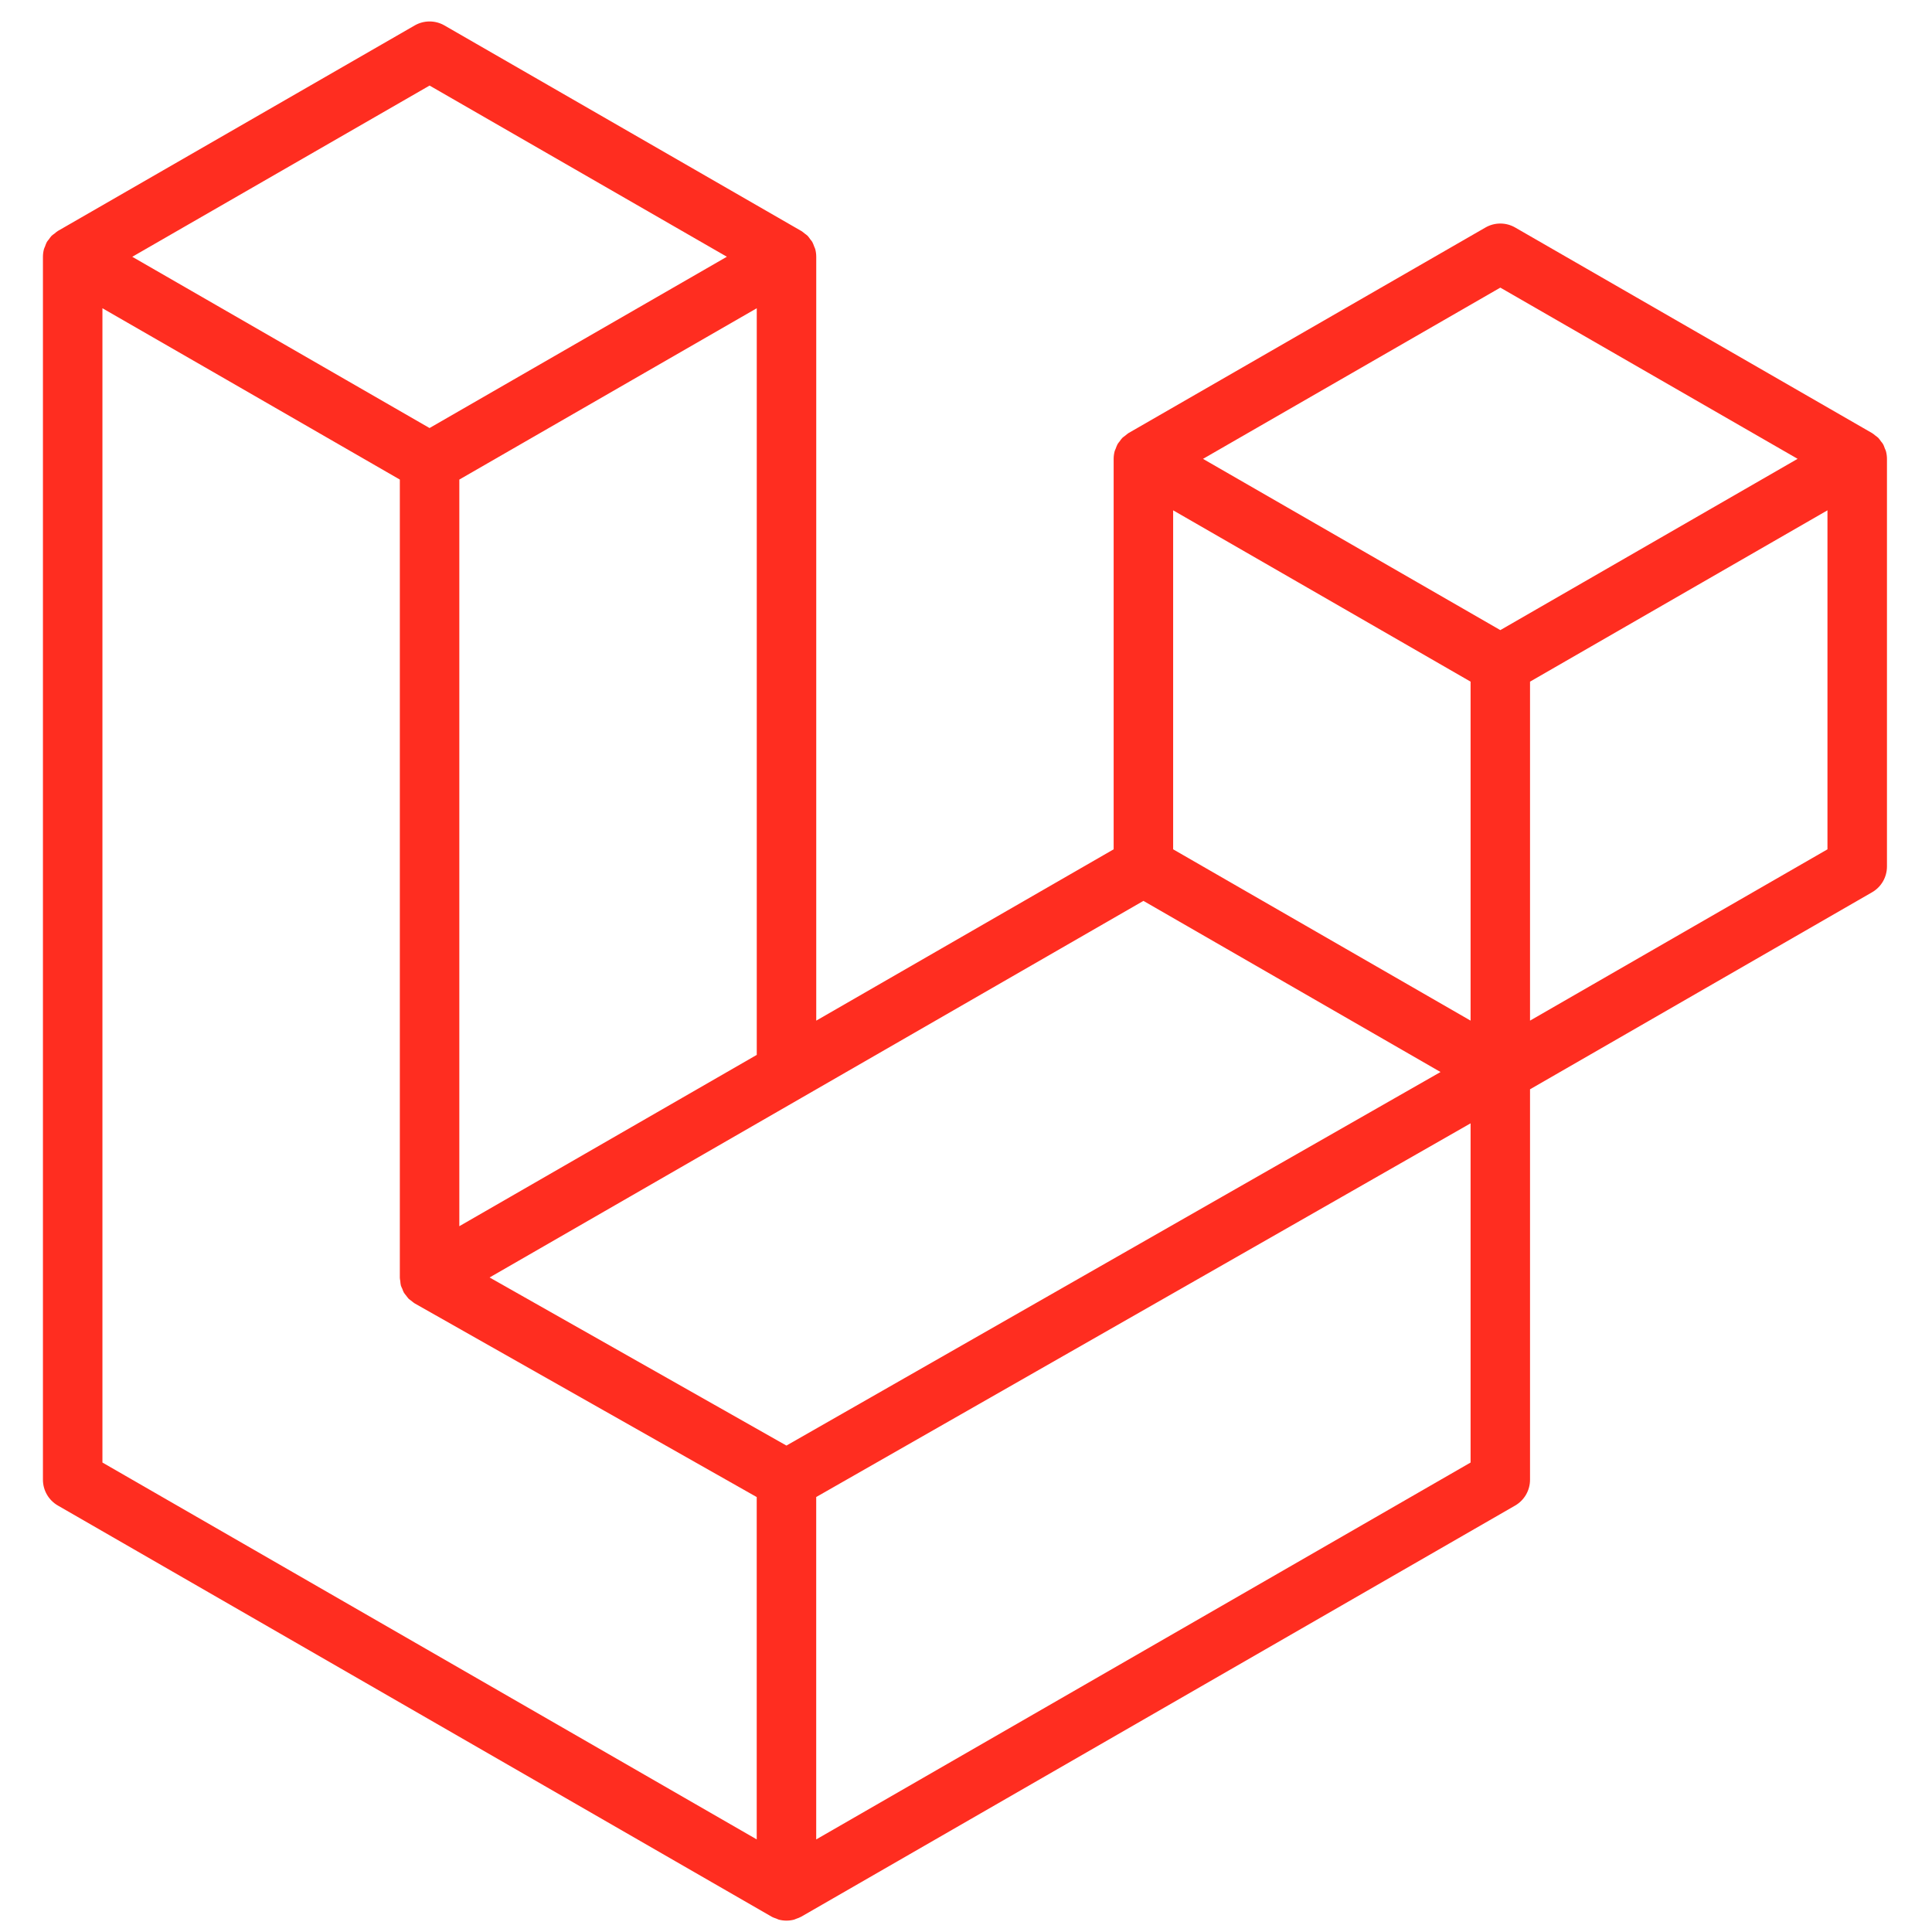
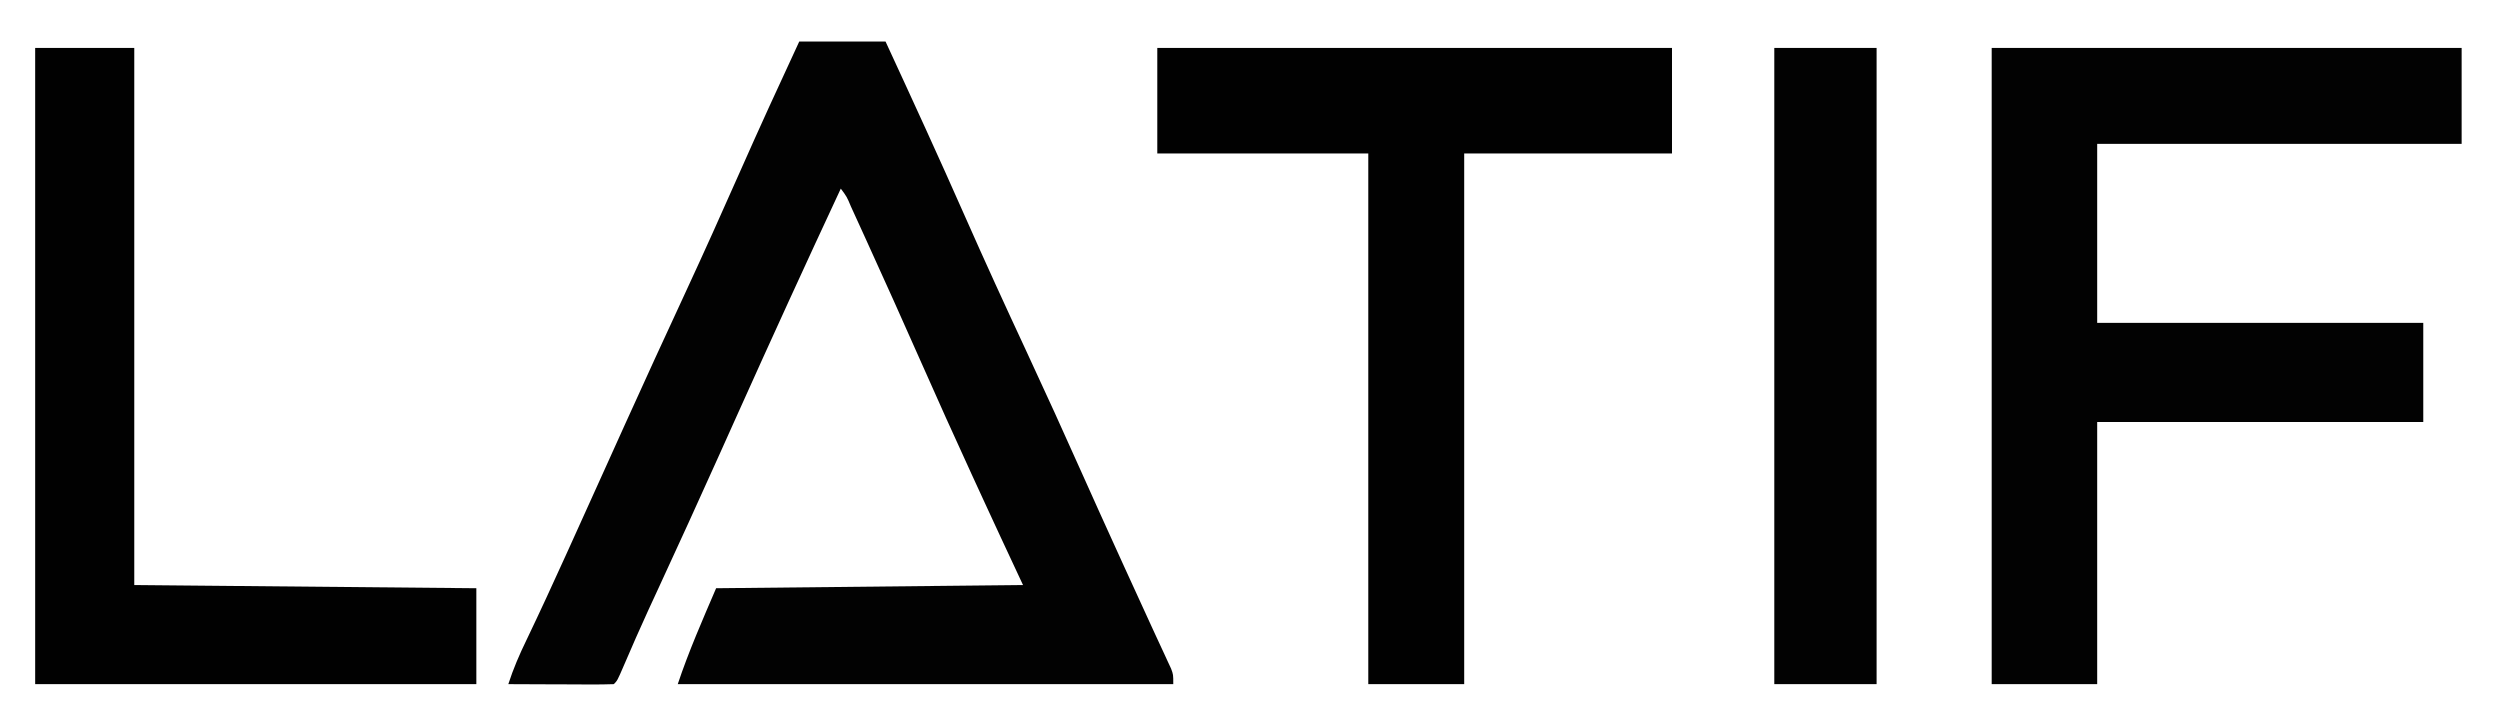
- <svg xmlns="http://www.w3.org/2000/svg" width="166" height="166" viewBox="0 0 166 166" fill="none">
-   <path fill-rule="evenodd" clip-rule="evenodd" d="M162.041 38.759C162.099 38.977 162.129 39.201 162.13 39.426V74.452C162.13 74.902 162.011 75.344 161.786 75.733C161.561 76.122 161.237 76.444 160.847 76.668L131.462 93.594V127.141C131.462 128.054 130.977 128.897 130.186 129.357L68.847 164.683C68.707 164.763 68.554 164.814 68.401 164.868C68.343 164.887 68.289 164.922 68.228 164.938C67.8 165.051 67.349 165.051 66.92 164.938C66.85 164.919 66.786 164.881 66.719 164.855C66.579 164.804 66.432 164.76 66.298 164.683L4.972 129.357C4.583 129.133 4.259 128.81 4.034 128.421C3.808 128.032 3.69 127.591 3.689 127.141L3.689 22.063C3.689 21.834 3.721 21.61 3.779 21.393C3.798 21.32 3.843 21.253 3.868 21.179C3.916 21.045 3.961 20.908 4.031 20.783C4.079 20.7 4.149 20.633 4.206 20.557C4.28 20.454 4.347 20.349 4.433 20.26C4.506 20.186 4.602 20.132 4.685 20.068C4.778 19.992 4.861 19.909 4.966 19.848L35.633 2.185C36.022 1.961 36.462 1.844 36.91 1.844C37.358 1.844 37.798 1.961 38.186 2.185L68.851 19.848H68.857C68.959 19.912 69.045 19.992 69.138 20.065C69.221 20.129 69.313 20.186 69.387 20.257C69.476 20.349 69.54 20.454 69.616 20.557C69.671 20.633 69.744 20.7 69.789 20.783C69.862 20.911 69.904 21.045 69.955 21.179C69.98 21.253 70.025 21.32 70.044 21.396C70.103 21.614 70.133 21.838 70.133 22.063V87.694L95.686 72.974V39.423C95.686 39.2 95.718 38.973 95.775 38.759C95.798 38.683 95.839 38.615 95.865 38.542C95.916 38.408 95.96 38.271 96.031 38.146C96.079 38.063 96.149 37.996 96.203 37.92C96.279 37.818 96.343 37.712 96.433 37.623C96.506 37.549 96.599 37.495 96.681 37.431C96.777 37.355 96.86 37.272 96.962 37.211L127.633 19.548C128.021 19.324 128.461 19.206 128.91 19.206C129.358 19.206 129.798 19.324 130.186 19.548L160.85 37.211C160.959 37.275 161.042 37.355 161.137 37.428C161.217 37.492 161.31 37.549 161.383 37.62C161.473 37.712 161.536 37.818 161.613 37.92C161.67 37.996 161.741 38.063 161.785 38.146C161.859 38.271 161.9 38.408 161.951 38.542C161.98 38.615 162.021 38.683 162.041 38.759ZM157.018 72.974V43.848L146.287 50.028L131.462 58.568V87.694L157.021 72.974H157.018ZM126.354 125.663V96.518L111.771 104.85L70.13 128.626V158.046L126.354 125.663ZM8.801 26.485V125.663L65.018 158.043V128.629L35.649 112L35.64 111.994L35.627 111.988C35.528 111.93 35.445 111.847 35.353 111.777C35.273 111.713 35.18 111.662 35.11 111.592L35.104 111.582C35.021 111.502 34.963 111.403 34.893 111.314C34.829 111.228 34.753 111.154 34.702 111.065L34.699 111.055C34.641 110.96 34.606 110.845 34.565 110.736C34.523 110.64 34.469 110.551 34.443 110.449C34.411 110.328 34.405 110.197 34.392 110.072C34.379 109.976 34.354 109.881 34.354 109.785V109.778V41.205L19.532 32.662L8.801 26.485ZM36.913 7.35L11.364 22.063L36.907 36.777L62.453 22.06L36.907 7.35H36.913ZM50.2 99.174L65.022 90.637V26.485L54.291 32.665L39.466 41.205V105.357L50.2 99.174ZM128.91 24.713L103.363 39.426L128.91 54.14L154.453 39.423L128.91 24.713ZM126.354 58.568L111.529 50.028L100.798 43.848V72.974L115.619 81.511L126.354 87.694V58.568ZM67.571 124.205L105.042 102.803L123.772 92.109L98.245 77.405L68.854 94.334L42.066 109.762L67.571 124.205Z" fill="#FF2D20" />
+ <svg xmlns="http://www.w3.org/2000/svg" version="1.1" width="782" height="222">
+   <path d="M0 0 C8.91 0 17.82 0 27 0 C35.412 18.198 43.781 36.408 51.875 54.75 C58.063 68.768 64.45 82.685 70.916 96.576 C76.992 109.631 82.954 122.727 88.816 135.879 C92.082 143.2 95.393 150.5 98.713 157.797 C99.674 159.908 100.634 162.02 101.593 164.131 C104.436 170.386 107.289 176.635 110.172 182.871 C110.644 183.897 111.116 184.922 111.603 185.979 C112.466 187.853 113.334 189.724 114.208 191.594 C114.581 192.406 114.955 193.218 115.34 194.055 C115.663 194.751 115.987 195.447 116.32 196.164 C117 198 117 198 117 201 C65.85 201 14.7 201 -38 201 C-34.594 190.782 -30.243 180.899 -26 171 C21.52 170.505 21.52 170.505 70 170 C67.69 165.05 65.38 160.1 63 155 C61.718 152.237 60.436 149.473 59.16 146.707 C58.836 146.005 58.513 145.304 58.179 144.581 C57.139 142.325 56.101 140.069 55.062 137.812 C54.516 136.624 54.516 136.624 53.958 135.412 C48.529 123.605 43.195 111.759 37.938 99.875 C32.384 87.321 26.762 74.801 21.062 62.312 C20.535 61.154 20.535 61.154 19.997 59.972 C19.012 57.81 18.024 55.649 17.035 53.488 C16.741 52.842 16.447 52.196 16.144 51.531 C14.897 48.555 14.897 48.555 13 46 C2.039 69.483 -8.737 93.048 -19.355 116.688 C-19.725 117.51 -20.095 118.333 -20.476 119.181 C-21.987 122.546 -23.498 125.91 -25.009 129.275 C-31.343 143.378 -37.765 157.44 -44.255 171.472 C-44.914 172.898 -45.572 174.324 -46.23 175.75 C-46.702 176.771 -46.702 176.771 -47.183 177.813 C-49.812 183.536 -52.34 189.301 -54.821 195.089 C-56.895 199.895 -56.895 199.895 -58 201 C-60.448 201.088 -62.868 201.115 -65.316 201.098 C-66.047 201.096 -66.779 201.095 -67.532 201.093 C-69.875 201.088 -72.219 201.075 -74.562 201.062 C-76.148 201.057 -77.733 201.053 -79.318 201.049 C-83.212 201.038 -87.106 201.021 -91 201 C-89.446 196.195 -87.519 191.722 -85.312 187.188 C-81.14 178.487 -77.111 169.725 -73.125 160.938 C-72.812 160.247 -72.498 159.557 -72.175 158.845 C-68.254 150.202 -64.346 141.553 -60.441 132.902 C-58.857 129.393 -57.272 125.884 -55.688 122.375 C-55.289 121.492 -54.89 120.609 -54.479 119.699 C-48.291 105.999 -42.013 92.342 -35.69 78.704 C-29.882 66.168 -24.216 53.576 -18.632 40.939 C-12.569 27.221 -6.325 13.6 0 0 Z " fill="#020202" transform="translate(250,13)" />
+   <path d="M0 0 C48.51 0 97.02 0 147 0 C147 9.9 147 19.8 147 30 C109.38 30 71.76 30 33 30 C33 48.48 33 66.96 33 86 C66.66 86 100.32 86 135 86 C135 96.23 135 106.46 135 117 C101.34 117 67.68 117 33 117 C33 144.06 33 171.12 33 199 C22.11 199 11.22 199 0 199 C0 133.33 0 67.66 0 0 Z " fill="#020202" transform="translate(623,15)" />
+   <path d="M0 0 C53.13 0 106.26 0 161 0 C161 10.89 161 21.78 161 33 C139.55 33 118.1 33 96 33 C96 87.78 96 142.56 96 199 C86.1 199 76.2 199 66 199 C66 144.22 66 89.44 66 33 C44.22 33 22.44 33 0 33 C0 22.11 0 11.22 0 0 Z " fill="#010101" transform="translate(362,15)" />
+   <path d="M0 0 C10.23 0 20.46 0 31 0 C31 55.44 31 110.88 31 168 C66.31 168.33 101.62 168.66 138 169 C138 178.9 138 188.8 138 199 C92.46 199 46.92 199 0 199 C0 133.33 0 67.66 0 0 Z " fill="#010101" transform="translate(11,15)" />
+   <path d="M0 0 C10.56 0 21.12 0 32 0 C32 65.67 32 131.34 32 199 C21.44 199 10.88 199 0 199 C0 133.33 0 67.66 0 0 Z " fill="#020202" transform="translate(555,15)" />
</svg>
